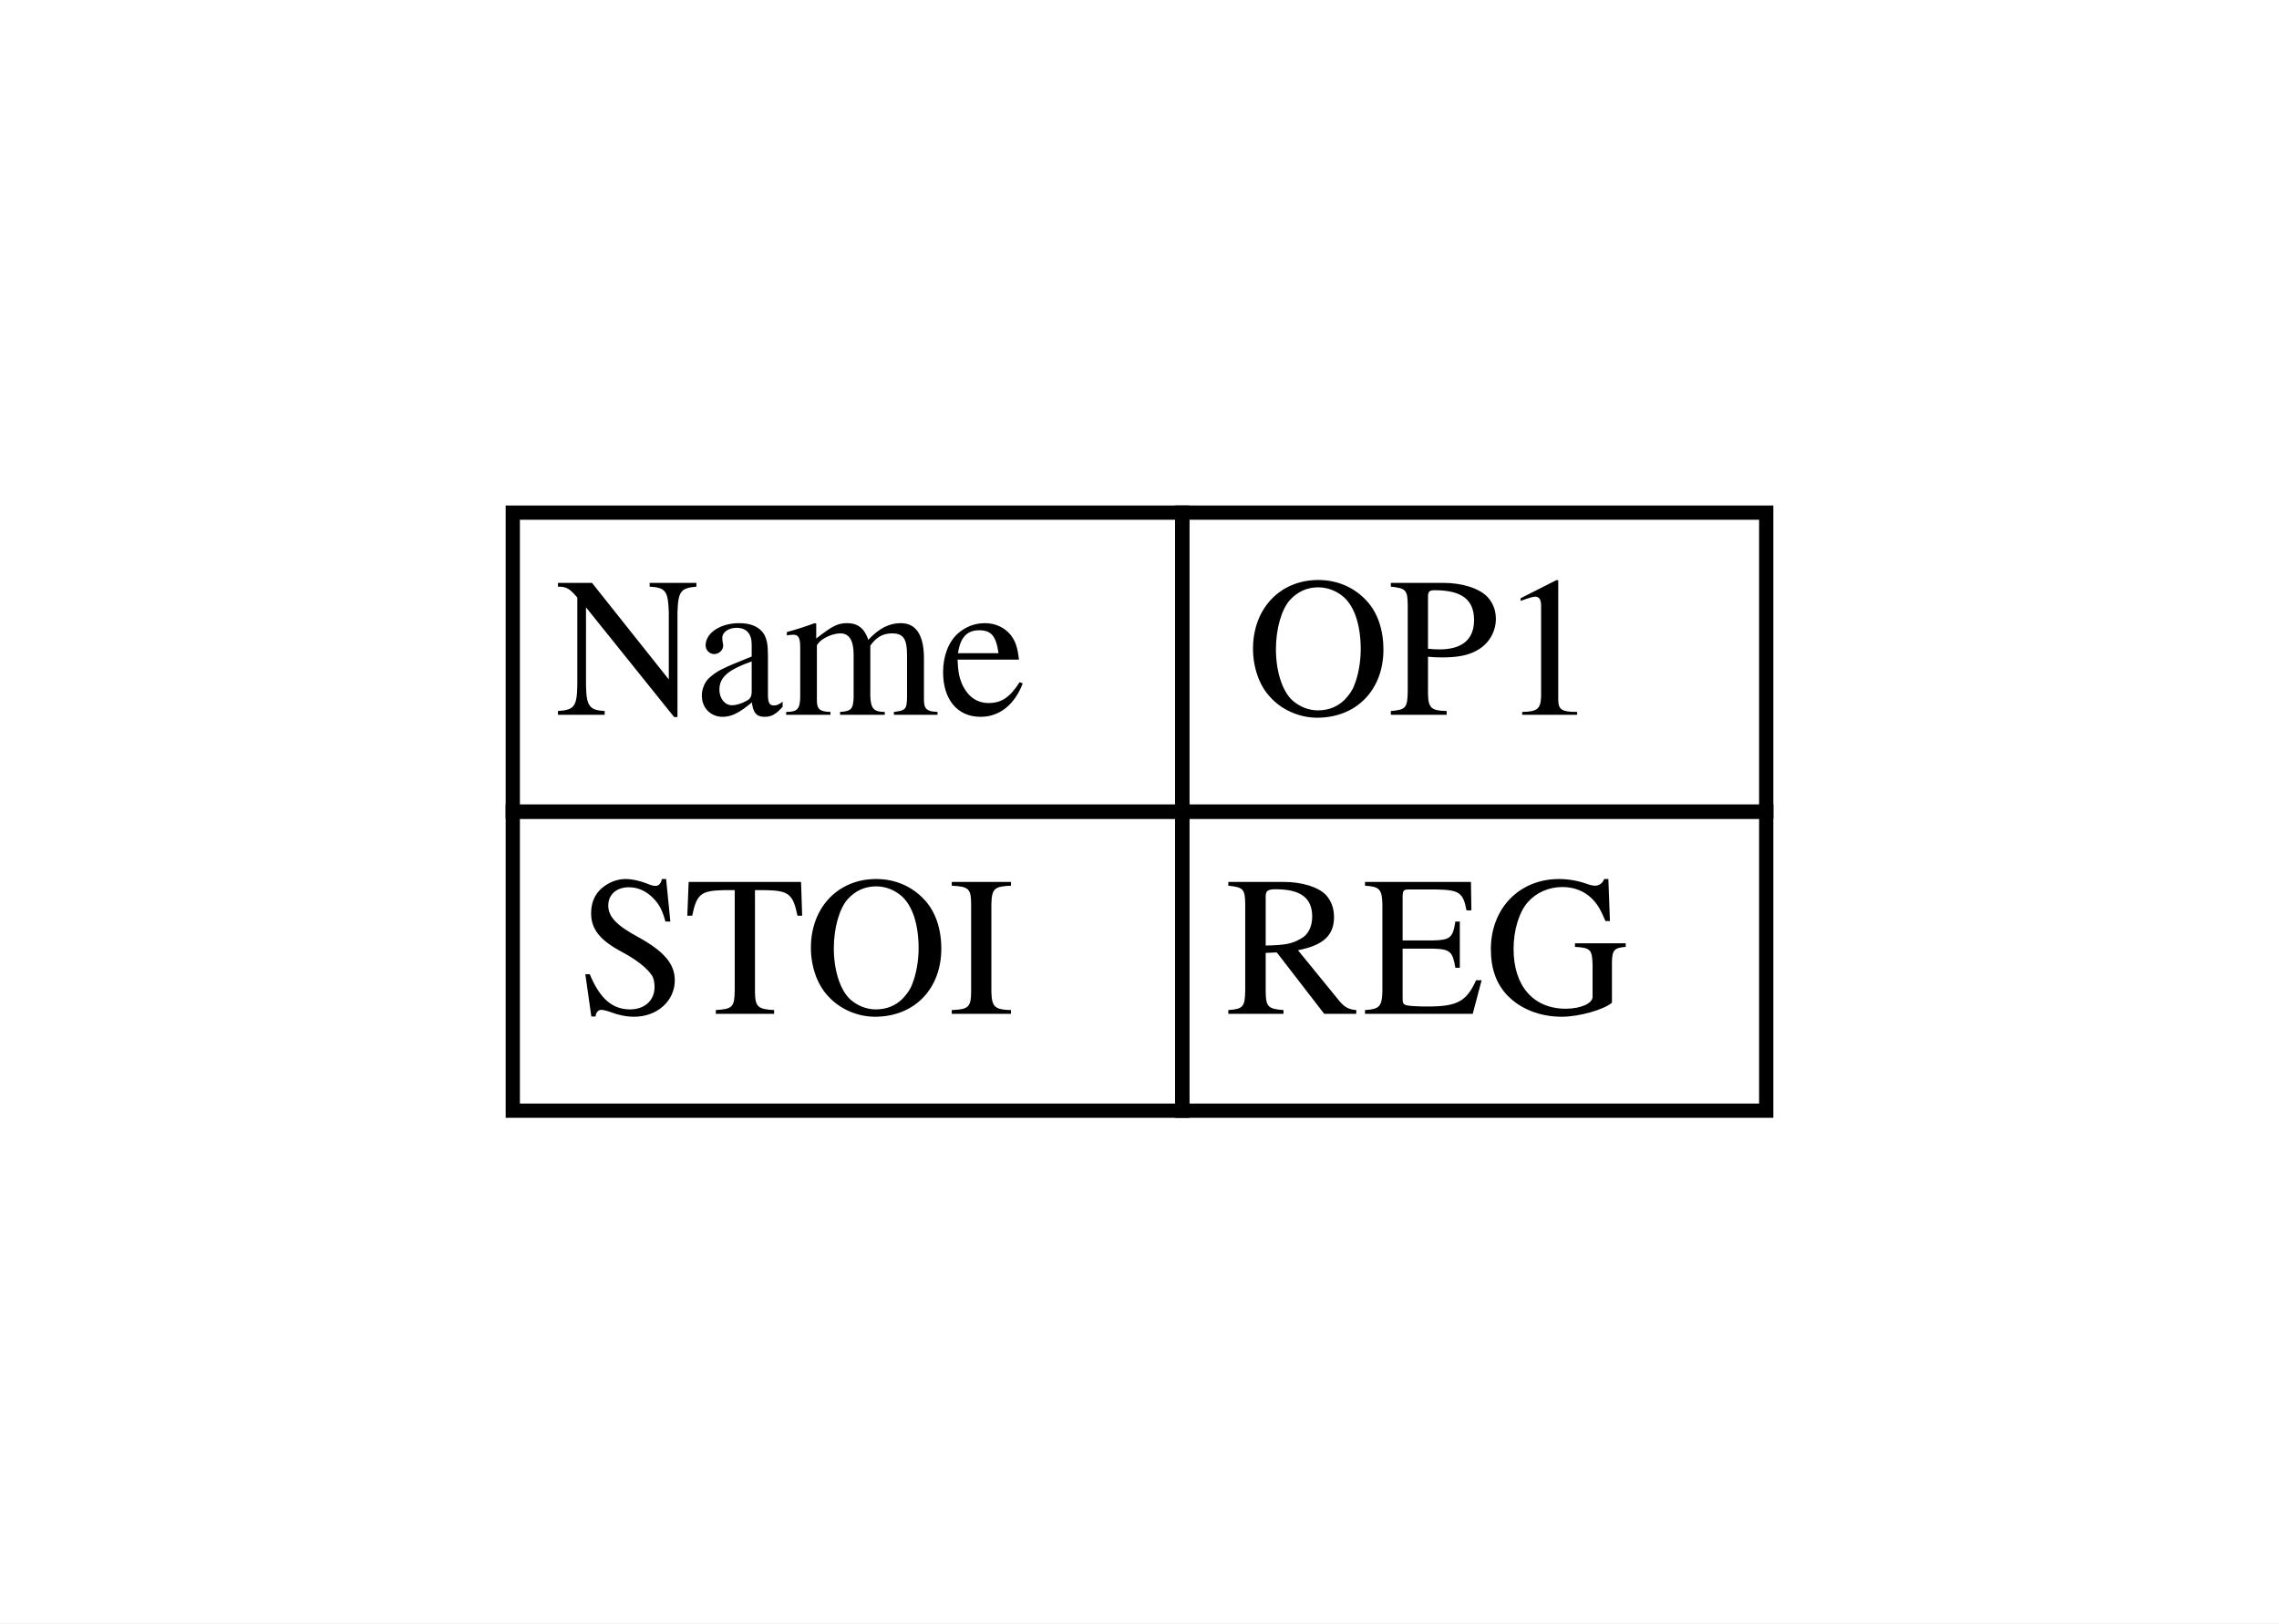
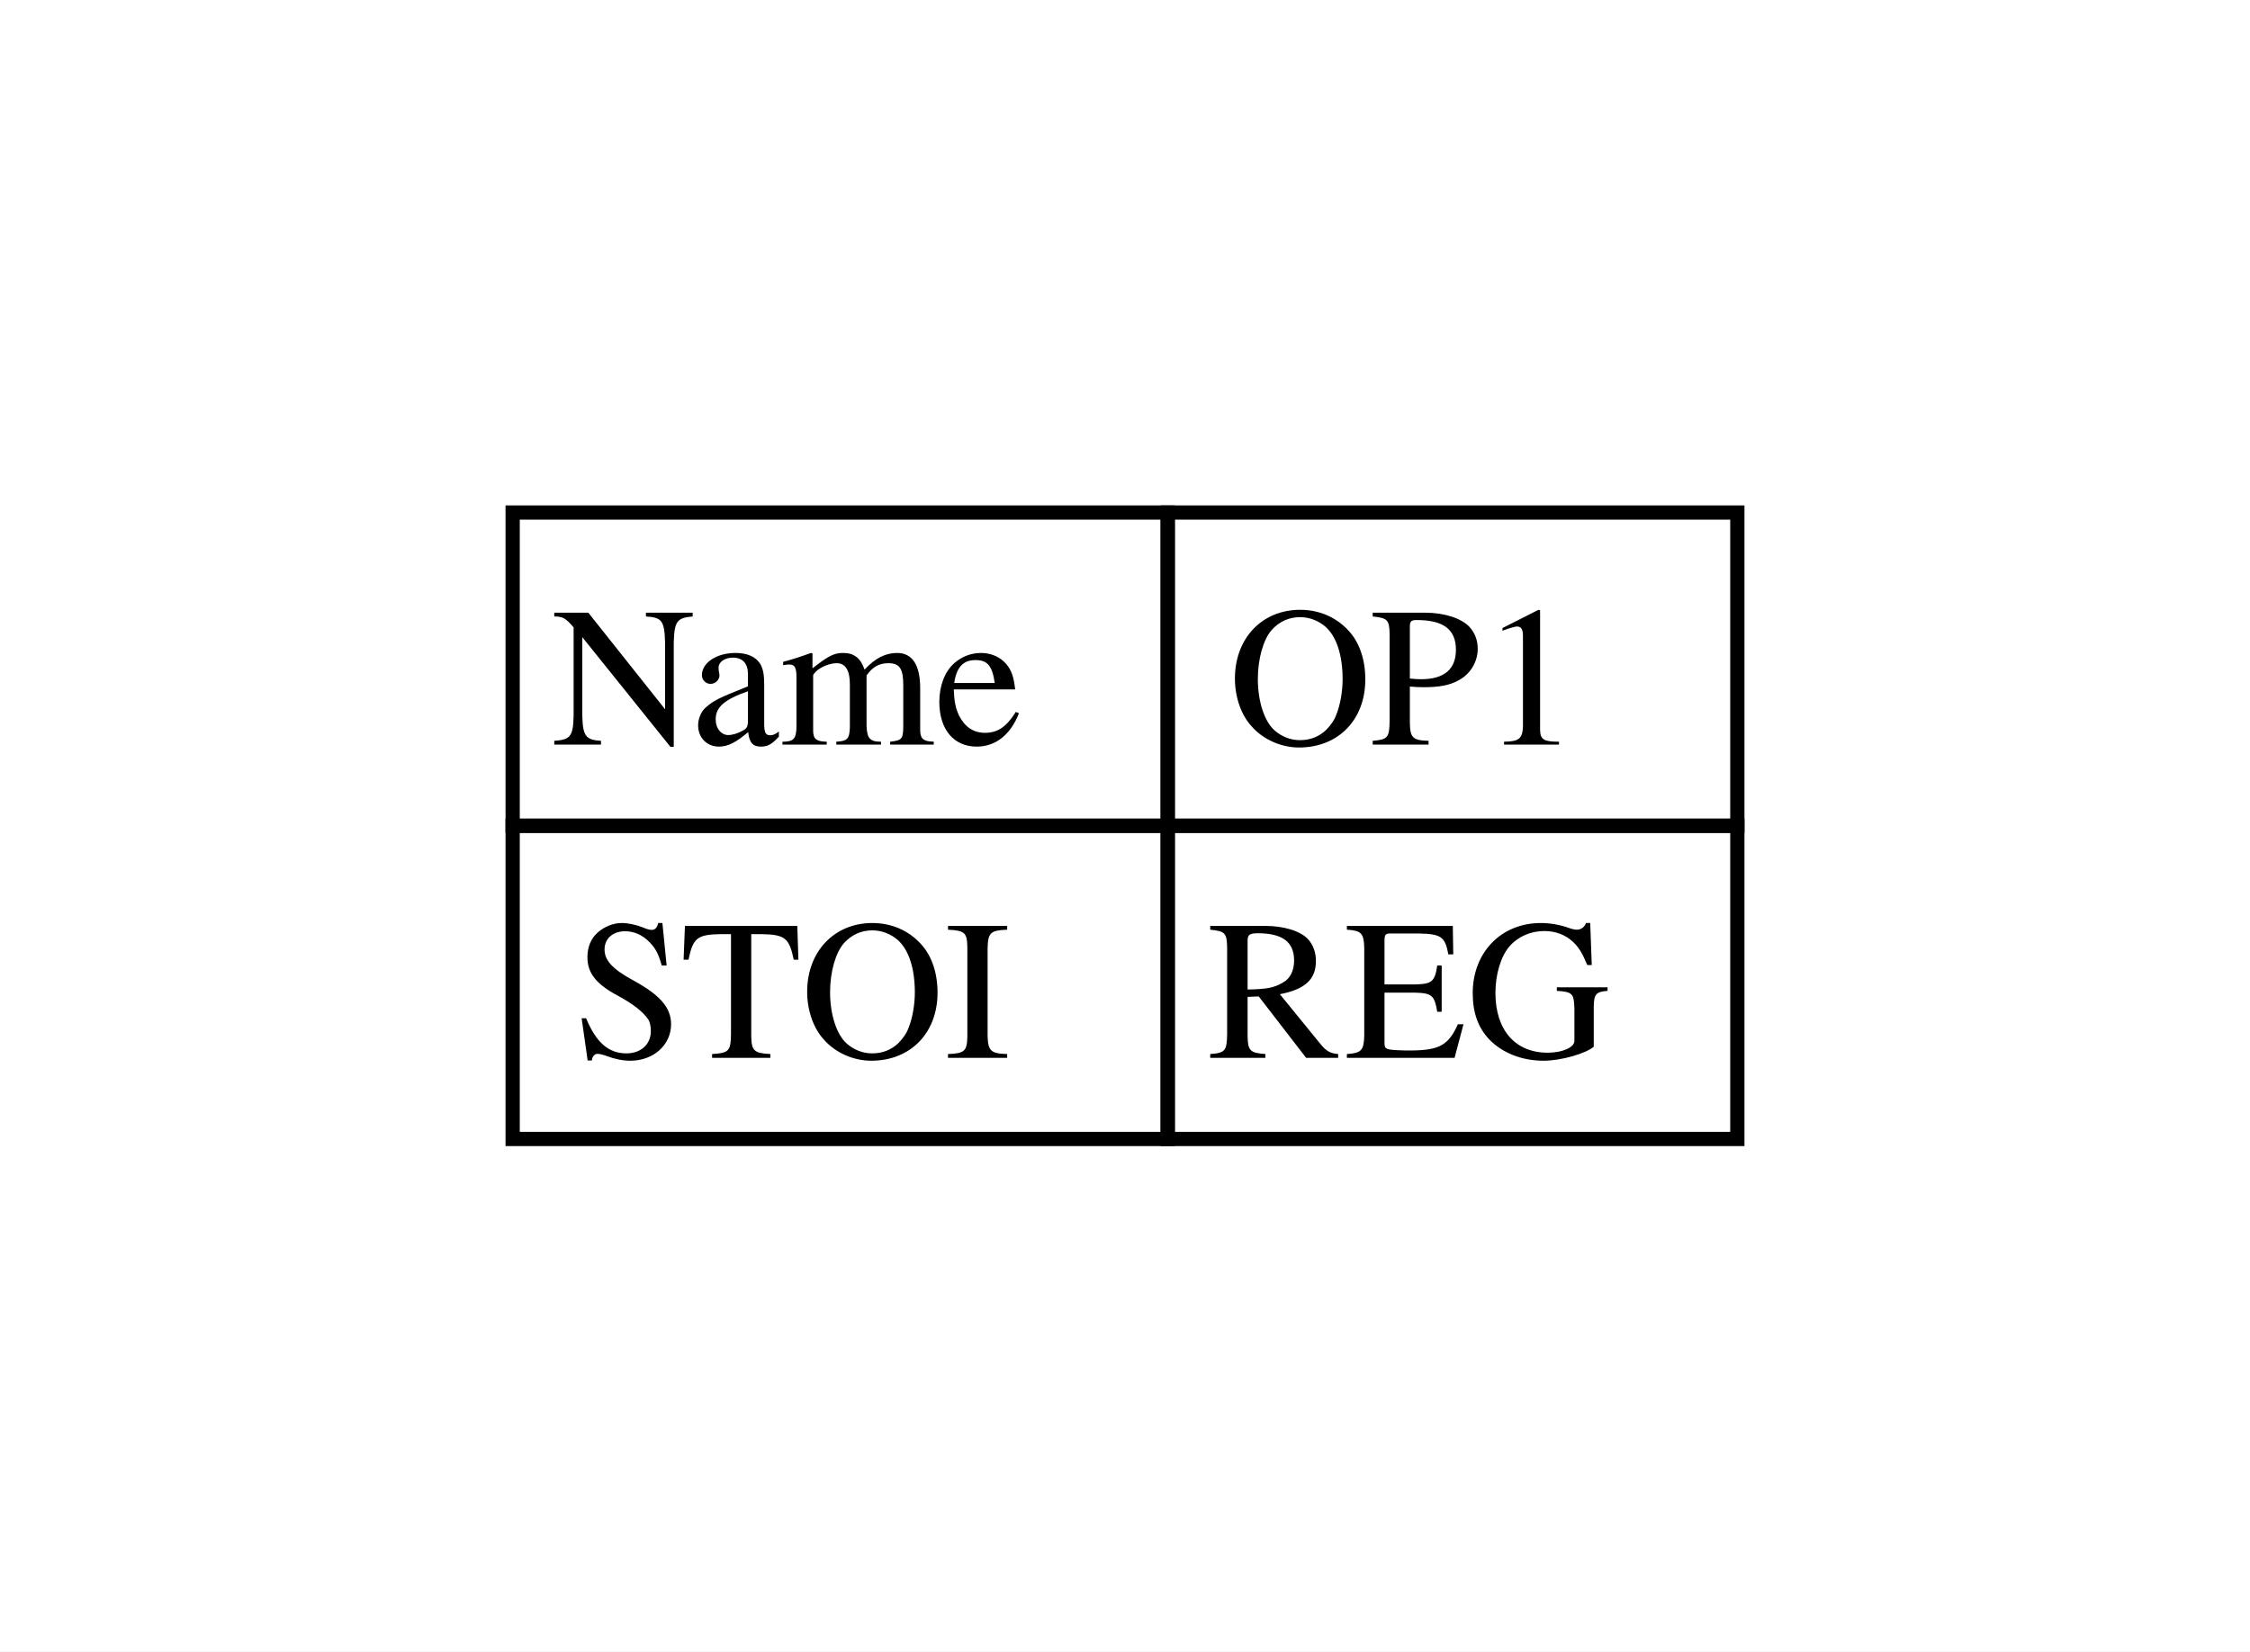
- <svg xmlns="http://www.w3.org/2000/svg" width="160pt" height="114pt" viewBox="0.00 0.00 160.00 114.00">
-   <g id="graph0" class="graph" transform="scale(1 1) rotate(0) translate(36 78)">
-     <polygon fill="white" stroke="none" points="-36,36 -36,-78 124,-78 124,36 -36,36" />
+ <svg xmlns="http://www.w3.org/2000/svg" width="158pt" height="116pt" viewBox="0.00 0.00 158.00 116.00">
+   <g id="graph0" class="graph" transform="scale(1 1) rotate(0) translate(36 80)">
+     <polygon fill="white" stroke="none" points="-36,36 -36,-80 122,-80 122,36 -36,36" />
    <g id="node1" class="node">
-       <polygon fill="none" stroke="black" points="0,-21 0,-42 47,-42 47,-21 0,-21" />
-       <text text-anchor="start" x="3" y="-27.8" font-family="Times,serif" font-size="14.00"> Name </text>
-       <polygon fill="none" stroke="black" points="47,-21 47,-42 88,-42 88,-21 47,-21" />
-       <text text-anchor="start" x="51.5" y="-27.8" font-family="Times,serif" font-size="14.00"> OP1 </text>
-       <polygon fill="none" stroke="black" points="0,0 0,-21 47,-21 47,0 0,0" />
-       <text text-anchor="start" x="4.5" y="-6.8" font-family="Times,serif" font-size="14.00"> STOI </text>
-       <polygon fill="none" stroke="black" points="47,0 47,-21 88,-21 88,0 47,0" />
-       <text text-anchor="start" x="50" y="-6.8" font-family="Times,serif" font-size="14.00"> REG </text>
+       <polygon fill="none" stroke="black" points="0,-22 0,-44 46,-44 46,-22 0,-22" />
+       <text text-anchor="start" x="2.75" y="-27.7" font-family="Times,serif" font-size="14.00"> Name </text>
+       <polygon fill="none" stroke="black" points="46,-22 46,-44 86,-44 86,-22 46,-22" />
+       <text text-anchor="start" x="50.25" y="-27.7" font-family="Times,serif" font-size="14.00"> OP1 </text>
+       <polygon fill="none" stroke="black" points="0,0 0,-22 46,-22 46,0 0,0" />
+       <text text-anchor="start" x="4.25" y="-5.7" font-family="Times,serif" font-size="14.00"> STOI </text>
+       <polygon fill="none" stroke="black" points="46,0 46,-22 86,-22 86,0 46,0" />
+       <text text-anchor="start" x="48.75" y="-5.7" font-family="Times,serif" font-size="14.00"> REG </text>
    </g>
  </g>
</svg>
